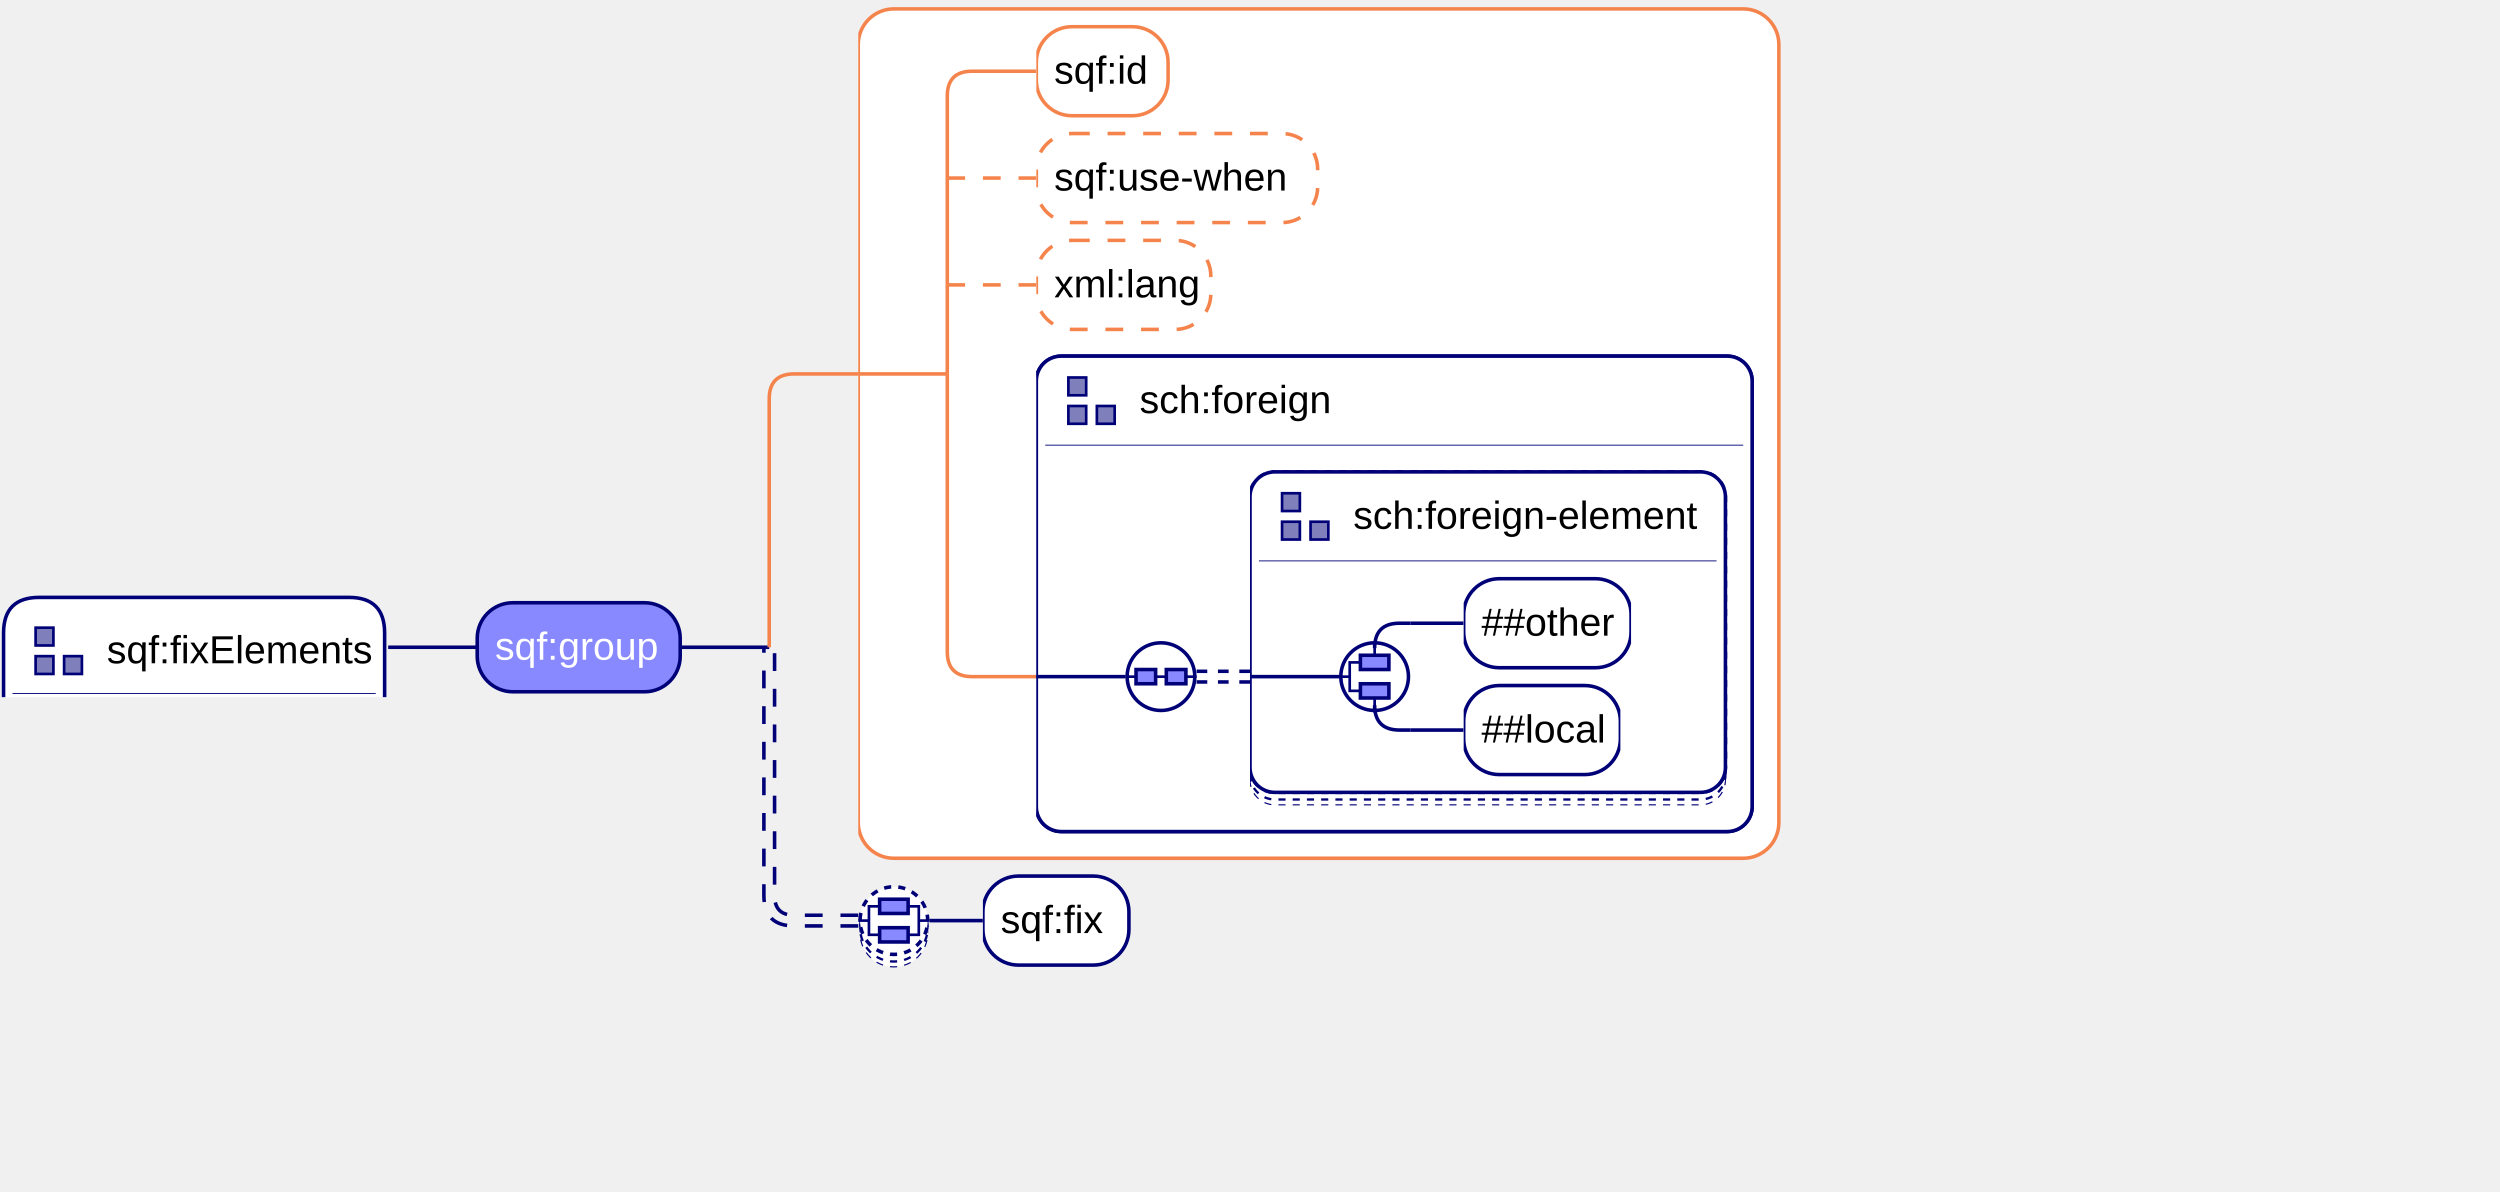
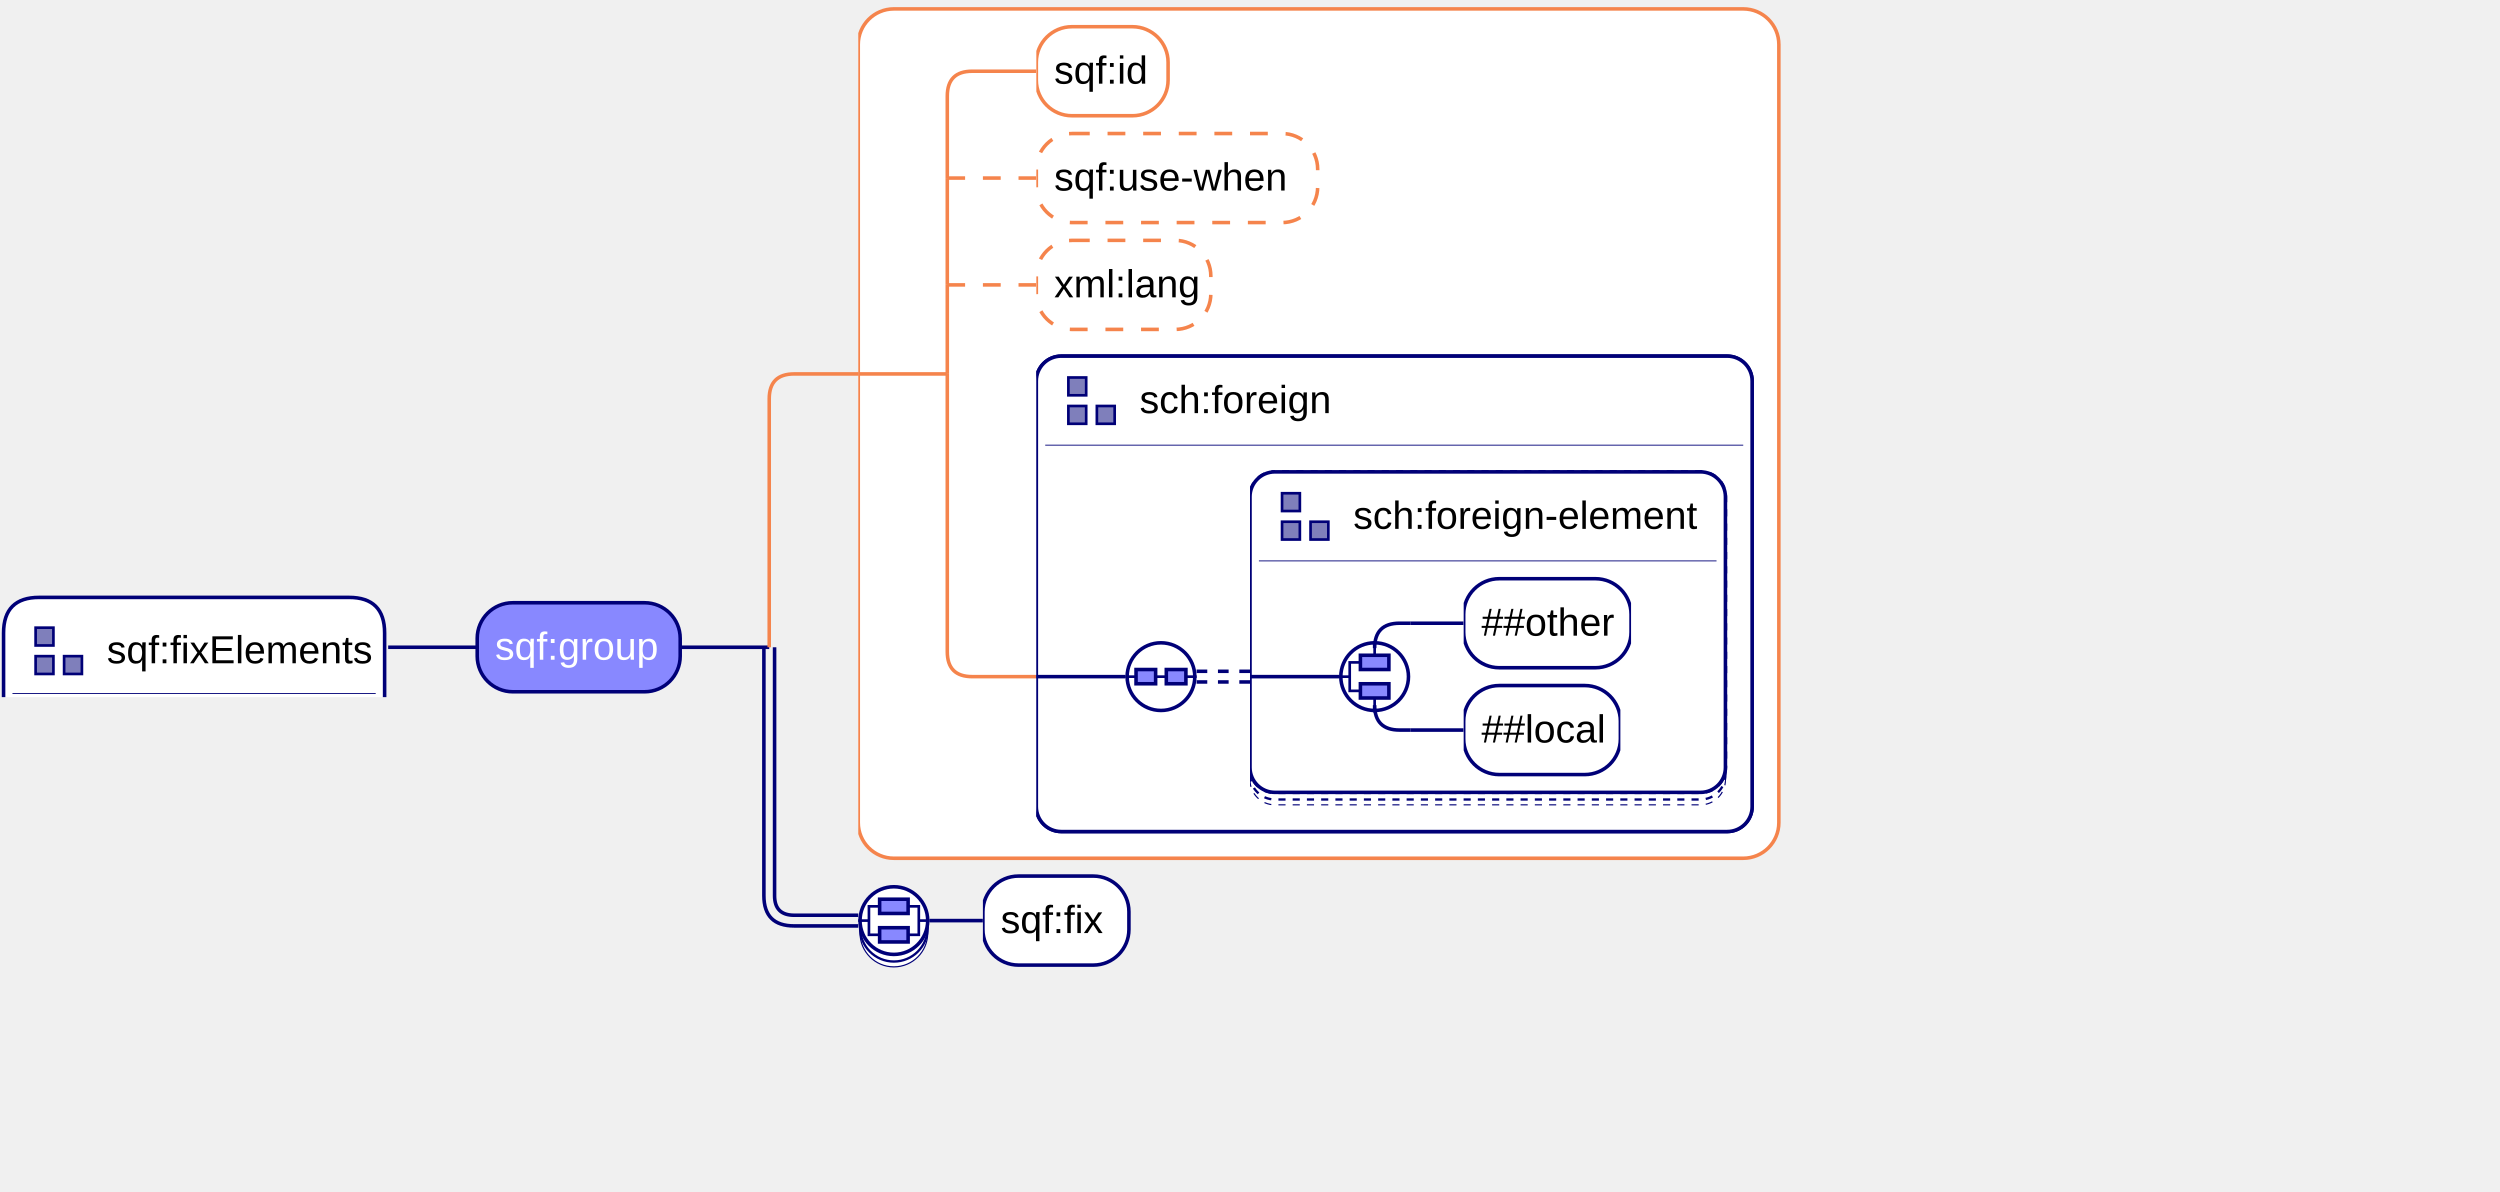
<svg xmlns="http://www.w3.org/2000/svg" xmlns:ns1="http://www.schematron-quickfix.com/validator/process" xmlns:xlink="http://www.w3.org/1999/xlink" width="702" height="334.5" id="modeld10e258_sqf_group" ns1:width="702" ns1:height="334.5">
  <g alignment-baseline="baseline" transform="translate(134, 169.25)" id="modeld10e258_elementRef_d10e258" ns1:width="134" ns1:height="169.25">
    <g>
      <rect width="57" height="25" rx="10" ry="10" stroke="#007" stoke-width="1" fill="#88f" />
    </g>
    <text x="5" y="16" fill="white" font-family="arial, helvetica, sans-serif" font-size="11">sqf:group</text>
  </g>
  <g transform="translate(191, 0)" ns1:width="702" ns1:height="334.5">
    <svg width="511" height="334.5" class="objectPaths" ns1:width="511" ns1:height="334.5">
      <path stroke="#007" stroke-width="1" fill="none" d="M 0 181.75 L 25 181.75" />
-       <path stroke="#007" stroke-width="1" fill="none" d="M 50 257 L 32 257 Q 26.5 257 26.5 251.5 L 26.5 181.75" stroke-dasharray="5,5" />
-       <path stroke="#007" stroke-width="1" fill="none" d="M 50 260 L 32 260 Q 23.5 260 23.5 251.5 L 23.5 181.75" stroke-dasharray="5,5" />
+       <path stroke="#007" stroke-width="1" fill="none" d="M 50 257 L 32 257 Q 26.5 257 26.5 251.5 L 26.5 181.75" />
+       <path stroke="#007" stroke-width="1" fill="none" d="M 50 260 L 32 260 Q 23.5 260 23.5 251.5 L 23.5 181.75" />
      <g transform="translate(50,                                         243.5)" ns1:width="458" ns1:height="334.5">
        <svg width="408" height="91" class="choice" ns1:width="408" ns1:height="91">
          <g transform="translate(0,5)" ns1:width="20" ns1:height="28.5">
            <svg width="20" height="23.5" ns1:width="20" ns1:height="23.5">
              <g>
-                 <circle r="9.5" stroke="#007" stroke-width="0.33" cx="10" cy="13.5" fill="white" stroke-dashoffset="2" stroke-dasharray="2" />
-                 <circle r="9.5" stroke="#007" stroke-width="0.66" cx="10" cy="12" fill="white" stroke-dashoffset="2" stroke-dasharray="2" />
-                 <circle r="9.5" stroke="#007" stroke-width="1" cx="10" cy="10" fill="white" stroke-dashoffset="2" stroke-dasharray="2" />
+                 <circle r="9.5" stroke="#007" stroke-width="0.33" cx="10" cy="13.5" fill="white" />
+                 <circle r="9.5" stroke="#007" stroke-width="0.66" cx="10" cy="12" fill="white" />
+                 <circle r="9.5" stroke="#007" stroke-width="1" cx="10" cy="10" fill="white" />
                <g>
                  <path d="M 0 10                          L 3 10                          L 3 6                          L 6 6                         M 3 10                         L 3 14                         L 6 14" stroke="#007" fill="none" stroke-width="0.75" />
                  <g transform="translate(6, 4)" ns1:width="6" ns1:height="4">
                    <rect width="8" height="4" fill="#88f" stroke-width="1" stroke="#007" />
                  </g>
                  <g transform="translate(6, 12)" ns1:width="6" ns1:height="12">
                    <rect width="8" height="4" fill="#88f" stroke-width="1" stroke="#007" />
                  </g>
                  <path d="M 20 10                                  L 17 10                                  L 17 6                                  L 14 6                                 M 17 10                                 L 17 14                                 L 14 14" stroke="#007" fill="none" stroke-width="0.75" />
                </g>
              </g>
            </svg>
          </g>
          <g transform="translate(20,0)" ns1:width="408" ns1:height="91">
            <svg width="388" height="91" class="objectPaths" ns1:width="388" ns1:height="91">
              <path stroke="#007" stroke-width="1" fill="none" d="M 0 15 L 15 15" />
              <g transform="translate(15,                                         0)" ns1:width="388" ns1:height="91">
                <svg width="373" height="91" class="element_ref" ns1:width="373" ns1:height="91">
                  <g alignment-baseline="baseline" class="svg-element-ref" transform="translate(0, 2.5)" ns1:width="0" ns1:height="2.5">
                    <g id="modeld10e258_elementRef_d10e270">
                      <rect height="25" width="41" rx="10" ry="10" stroke="#007" stoke-width="1" fill="white">
                        <set attributeName="fill" to="#88f" begin="modeld10e258_elementRef_d10e270.mouseover" end="modeld10e258_elementRef_d10e270.mouseout" />
                      </rect>
                      <a xlink:href="#sqf_fix" target="_top">
                        <text x="5" y="16" fill="black" font-family="arial, helvetica, sans-serif" font-size="11">
                          <set attributeName="fill" to="#fff" begin="modeld10e258_elementRef_d10e270.mouseover" end="modeld10e258_elementRef_d10e270.mouseout" />sqf:fix</text>
                      </a>
                    </g>
                  </g>
                  <g transform="translate(41, 0)" ns1:width="373" ns1:height="91">
                    <svg width="332" height="91" class="annotation" ns1:width="332" ns1:height="91">
                      <g visibility="hidden" style="z-index:1000">
                        <set attributeName="visibility" to="visible" begin="modeld10e258_elementRef_d10e270.mouseover" end="modeld10e258_elementRef_d10e270.mouseout" />
                        <g transform="translate(1,1)" ns1:width="321" ns1:height="80">
                          <path d="M 20 0 Q 10 0 10 10 L 10 10 L 0 15 L 10 20 L 10 74 Q 10 84 20 84 L 320 84 Q 330 84 330 74 L 330 10 Q 330 0 320 0 Z" fill="white" opacity="1" stroke="#007" stroke-width="1" />
                          <path d="M 20 0 Q 10 0 10 10 L 10 10 L 0 15 L 10 20 L 10 74 Q 10 84 20 84 L 320 84 Q 330 84 330 74 L 330 10 Q 330 0 320 0 Z" fill="#007" opacity="0.1" stroke="#007" stroke-width="1" />
                          <path d="M 20 0 Q 10 0 10 10 L 10 10 L 0 15 L 10 20 L 10 74 Q 10 84 20 84 L 320 84 Q 330 84 330 74 L 330 10 Q 330 0 320 0 Z" fill="none" opacity="1" stroke="#007" stroke-width="1" />
                          <g transform="translate(20,5)" ns1:width="320" ns1:height="23">
                            <svg width="300" height="18" class="text_box" ns1:width="300" ns1:height="18">
                              <text fill="black" font-family="arial, helvetica, sans-serif" font-size="11" font-weight="bold">
                                <tspan y="16" x="0">Documentation</tspan>
                              </text>
                            </svg>
                          </g>
                          <g transform="translate(20,23)" ns1:width="320" ns1:height="79">
                            <svg width="300" height="56" class="text_box" ns1:width="300" ns1:height="56">
                              <text fill="black" font-family="arial, helvetica, sans-serif" font-size="11">
                                <tspan y="16" x="0">Defines </tspan>
                                <tspan y="16">a </tspan>
                                <tspan y="16">Schematron </tspan>
                                <tspan y="16">QuickFix </tspan>
                                <tspan y="16">with </tspan>
                                <tspan y="16">its </tspan>
                                <tspan y="16">content. </tspan>
                                <tspan y="16">All </tspan>
                                <tspan y="32" x="0">commands </tspan>
                                <tspan y="32">will </tspan>
                                <tspan y="32">be </tspan>
                                <tspan y="32">processed </tspan>
                                <tspan y="32">if </tspan>
                                <tspan y="32">the </tspan>
                                <tspan y="32">QuickFix </tspan>
                                <tspan y="32">is </tspan>
                                <tspan y="32">activated </tspan>
                                <tspan y="32">by </tspan>
                                <tspan y="48" x="0">the </tspan>
                                <tspan y="48">user.</tspan>
                              </text>
                            </svg>
                          </g>
                        </g>
                      </g>
                    </svg>
                  </g>
                </svg>
              </g>
            </svg>
          </g>
        </svg>
      </g>
      <path stroke="#F5844C" stroke-width="1" fill="none" d="M 50 105 L 32 105 Q 25 105 25 112 L 25 181.75" />
      <g transform="translate(50,                                         0)" ns1:width="511" ns1:height="243.5">
        <svg width="461" height="243.5" class="attribute_box" ns1:width="461" ns1:height="243.5">
          <g transform="translate(0, 2.5)" ns1:width="461" ns1:height="238.5">
            <rect height="238.5" width="258.5" rx="10" ry="10" stroke="#F5844C" stoke-width="1" fill="white" />
            <g transform="translate(0, 2.5)" ns1:width="461" ns1:height="236">
              <svg width="461" height="233.5" class="objectPaths" ns1:width="461" ns1:height="233.5">
                <path stroke="#F5844C" stroke-width="1" fill="none" d="M 0 100 L 25 100" />
                <path stroke="#F5844C" stroke-width="1" fill="none" d="M 50 185 L 32 185 Q 25 185 25 178 L 25 100" />
                <g transform="translate(50,                                         90)" ns1:width="256" ns1:height="233.5">
                  <svg width="206" height="143.5" class="element_group" ns1:width="206" ns1:height="143.5">
                    <g transform="translate(0, 5)" id="modeld10e258_group_d10e299" ns1:width="199.5" ns1:height="136">
                      <rect width="201" height="133.5" rx="7" ry="7" fill="white" stroke="#007" stroke-width="1" />
                      <rect width="201" height="133.5" rx="7" ry="7" fill="white" stroke="#007" stroke-width="1" />
                      <a xlink:href="#sch_foreign" target="_top">
                        <svg width="90" height="25" ns1:width="90" ns1:height="25">
                          <g transform="translate(3,3)" ns1:width="3" ns1:height="3">
                            <rect width="5" height="5" x="6" y="3" fill="#007" opacity="0.5" />
                            <rect width="5" height="5" x="6" y="11" fill="#007" opacity="0.5" />
                            <rect width="5" height="5" x="14" y="11" fill="#007" opacity="0.5" />
                            <rect width="5" height="5" x="6" y="3" fill="none" stroke="#007" stroke-width="0.75" opacity="1" />
                            <rect width="5" height="5" x="6" y="11" fill="none" stroke="#007" stroke-width="0.75" opacity="1" />
                            <rect width="5" height="5" x="14" y="11" fill="none" stroke="#007" stroke-width="0.75" opacity="1" />
                            <text x="26" y="13" fill="black" font-family="arial, helvetica, sans-serif" font-size="11">sch:foreign</text>
                          </g>
                        </svg>
                        <path d="M 2.5 25 L 198.5 25" fill="none" stroke="#007" stroke-width="0.25" />
                      </a>
                      <g transform="translate(199.5, 0)" ns1:width="199.5" ns1:height="0" />
                      <g transform="translate(0, 27.5)" ns1:width="198.5" ns1:height="131">
                        <svg width="198.5" height="103.5" class="objectPaths" ns1:width="198.5" ns1:height="103.5">
                          <path stroke="#007" stroke-width="1" fill="none" d="M 0 62.5 L 25 62.5" />
                          <g transform="translate(25,                                         0)" ns1:width="198.5" ns1:height="103.5">
                            <svg width="173.5" height="103.5" class="sequence" ns1:width="173.5" ns1:height="103.5">
                              <g transform="translate(0,52.5)" ns1:width="20" ns1:height="72.5">
                                <svg width="20" height="20" ns1:width="20" ns1:height="20">
                                  <g>
                                    <circle r="9.5" stroke="#007" stroke-width="1" cx="10" cy="10" fill="white" />
                                    <g>
                                      <path d="M 0 10                          L 3 10                         M 8.5 10                         L 11.5 10                         M 17 10                         L 20 10" stroke="#007" fill="none" stroke-width="0.75" />
                                      <g transform="translate(3, 8)" ns1:width="3" ns1:height="8">
                                        <rect width="5.5" height="4" fill="#88f" stroke-width="1" stroke="#007" />
                                      </g>
                                      <g transform="translate(11.5, 8)" ns1:width="11.5" ns1:height="8">
                                        <rect width="5.5" height="4" fill="#88f" stroke-width="1" stroke="#007" />
                                      </g>
                                    </g>
                                  </g>
                                </svg>
                              </g>
                              <g transform="translate(20,0)" ns1:width="173.5" ns1:height="103.5">
                                <svg width="153.5" height="103.5" class="objectPaths" ns1:width="153.5" ns1:height="103.5">
                                  <path stroke="#007" stroke-width="1" fill="none" d="M 0 61 L 15 61" stroke-dasharray="3,3" />
                                  <path stroke="#007" stroke-width="1" fill="none" d="M 0 64 L 15 64" stroke-dasharray="3,3" />
                                  <g transform="translate(15,                                         0)" ns1:width="153.5" ns1:height="103.5">
                                    <svg width="138.5" height="103.5" class="element_group" ns1:width="138.5" ns1:height="103.5">
                                      <g transform="translate(0, 5)" id="modeld10e258_group_d9e994" ns1:width="132" ns1:height="92.5">
                                        <rect width="133.5" height="90" rx="7" ry="7" fill="white" stroke="#007" stroke-width="0.33" stroke-dashoffset="2" stroke-dasharray="2" y="3.5" />
                                        <rect width="133.5" height="90" rx="7" ry="7" fill="white" stroke="#007" stroke-width="0.66" stroke-dashoffset="2" stroke-dasharray="2" y="2" />
                                        <rect width="133.5" height="90" rx="7" ry="7" fill="white" stroke="#007" stroke-width="1" stroke-dashoffset="2" stroke-dasharray="2" />
                                        <rect width="133.5" height="90" rx="7" ry="7" fill="white" stroke="#007" stroke-width="1" />
                                        <a xlink:href="#sch_foreign-element" target="_top">
                                          <svg width="131" height="25" ns1:width="131" ns1:height="25">
                                            <g transform="translate(3,3)" ns1:width="3" ns1:height="3">
                                              <rect width="5" height="5" x="6" y="3" fill="#007" opacity="0.5" />
                                              <rect width="5" height="5" x="6" y="11" fill="#007" opacity="0.5" />
                                              <rect width="5" height="5" x="14" y="11" fill="#007" opacity="0.5" />
                                              <rect width="5" height="5" x="6" y="3" fill="none" stroke="#007" stroke-width="0.75" opacity="1" />
                                              <rect width="5" height="5" x="6" y="11" fill="none" stroke="#007" stroke-width="0.75" opacity="1" />
                                              <rect width="5" height="5" x="14" y="11" fill="none" stroke="#007" stroke-width="0.75" opacity="1" />
                                              <text x="26" y="13" fill="black" font-family="arial, helvetica, sans-serif" font-size="11">sch:foreign-element</text>
                                            </g>
                                          </svg>
                                          <path d="M 2.5 25 L 131 25" fill="none" stroke="#007" stroke-width="0.25" />
                                        </a>
                                        <g transform="translate(132, 0)" ns1:width="132" ns1:height="0" />
                                        <g transform="translate(0, 27.5)" ns1:width="107" ns1:height="87.5">
                                          <svg width="107" height="60" class="objectPaths" ns1:width="107" ns1:height="60">
                                            <path stroke="#007" stroke-width="1" fill="none" d="M 0 30 L 25 30" />
                                            <g transform="translate(25,                                         0)" ns1:width="107" ns1:height="60">
                                              <svg width="82" height="60" class="choice" ns1:width="82" ns1:height="60">
                                                <g transform="translate(0,20)" ns1:width="20" ns1:height="40">
                                                  <svg width="20" height="20" ns1:width="20" ns1:height="20">
                                                    <g>
                                                      <circle r="9.5" stroke="#007" stroke-width="1" cx="10" cy="10" fill="white" />
                                                      <g>
                                                        <path d="M 0 10                          L 3 10                          L 3 6                          L 6 6                         M 3 10                         L 3 14                         L 6 14" stroke="#007" fill="none" stroke-width="0.75" />
                                                        <g transform="translate(6, 4)" ns1:width="6" ns1:height="4">
                                                          <rect width="8" height="4" fill="#88f" stroke-width="1" stroke="#007" />
                                                        </g>
                                                        <g transform="translate(6, 12)" ns1:width="6" ns1:height="12">
                                                          <rect width="8" height="4" fill="#88f" stroke-width="1" stroke="#007" />
                                                        </g>
                                                        <path d="M 10 0                                  L 10 4" stroke="#007" fill="none" stroke-width="0.75" />
                                                        <path d="M 10 16                                  L 10 20" stroke="#007" fill="none" stroke-width="0.75" />
                                                      </g>
                                                    </g>
                                                  </svg>
                                                </g>
                                                <g transform="translate(20,30)" ns1:width="79" ns1:height="60">
                                                  <svg width="59" height="30" class="objectPaths" ns1:width="59" ns1:height="30">
                                                    <path stroke="#007" stroke-width="1" fill="none" d="M 0 15 L 15 15" />
                                                    <g transform="translate(15,                                         0)" ns1:width="59" ns1:height="30">
                                                      <svg width="44" height="30" class="element_ref" ns1:width="44" ns1:height="30">
                                                        <g alignment-baseline="baseline" class="svg-element-ref" transform="translate(0, 2.5)" ns1:width="0" ns1:height="2.5">
                                                          <g id="modeld10e258_elementRef_d9e1019">
                                                            <rect height="25" width="44" rx="10" ry="10" stroke="#007" stoke-width="1" fill="white" />
                                                            <text x="5" y="16" fill="black" font-family="arial, helvetica, sans-serif" font-size="11">##local</text>
                                                          </g>
                                                        </g>
                                                        <g transform="translate(44, 0)" ns1:width="44" ns1:height="0" />
                                                      </svg>
                                                    </g>
                                                  </svg>
                                                </g>
                                                <g transform="translate(20,0)" ns1:width="82" ns1:height="30">
                                                  <svg width="62" height="30" class="objectPaths" ns1:width="62" ns1:height="30">
                                                    <path stroke="#007" stroke-width="1" fill="none" d="M 0 15 L 15 15" />
                                                    <g transform="translate(15,                                         0)" ns1:width="62" ns1:height="30">
                                                      <svg width="47" height="30" class="element_ref" ns1:width="47" ns1:height="30">
                                                        <g alignment-baseline="baseline" class="svg-element-ref" transform="translate(0, 2.5)" ns1:width="0" ns1:height="2.5">
                                                          <g id="modeld10e258_elementRef_d9e1017">
                                                            <rect height="25" width="47" rx="10" ry="10" stroke="#007" stoke-width="1" fill="white" />
                                                            <text x="5" y="16" fill="black" font-family="arial, helvetica, sans-serif" font-size="11">##other</text>
                                                          </g>
                                                        </g>
                                                        <g transform="translate(47, 0)" ns1:width="47" ns1:height="0" />
                                                      </svg>
                                                    </g>
                                                  </svg>
                                                </g>
                                                <path fill="none" stroke-width="1" stroke="#007" d="M 10 20 L 10 22 Q 10 15 17 15 L 20 15" />
                                                <path fill="none" stroke-width="1" stroke="#007" d="M 10 40 L 10 38 Q 10 45 17 45 L 20 45" />
                                              </svg>
                                            </g>
                                          </svg>
                                        </g>
                                      </g>
                                      <g transform="translate(0, 62.5)" ns1:width="0" ns1:height="62.5" />
                                    </svg>
                                  </g>
                                </svg>
                              </g>
                            </svg>
                          </g>
                        </svg>
                      </g>
                    </g>
                    <g transform="translate(0, 95)" ns1:width="0" ns1:height="95" />
                  </svg>
                </g>
                <path stroke="#F5844C" stroke-width="1" fill="none" d="M 25 75 L 50 75" stroke-dasharray="5,5" />
                <path stroke="#F5844C" stroke-width="1" fill="none" d="M 25 75 L 25 100" />
                <g transform="translate(50,                                         60)" ns1:width="431" ns1:height="215">
                  <svg width="381" height="155" class="attribute" id="modeld10e258_attribute_xml_lang" ns1:width="381" ns1:height="155">
                    <g alignment-baseline="baseline" transform="translate(0, 2.5)" id="modeld10e258_attributName_d11e21" ns1:width="0" ns1:height="2.5">
                      <g>
                        <rect height="25" width="49" rx="10" ry="10" stroke="#F5844C" stoke-width="1" fill="white" stroke-dasharray="5,5" />
                      </g>
                      <text x="5" y="16" fill="black" font-family="arial, helvetica, sans-serif" font-size="11">xml:lang</text>
                    </g>
                    <g transform="translate(49, 0)" ns1:width="381" ns1:height="155">
                      <svg width="332" height="155" class="annotation" ns1:width="332" ns1:height="155">
                        <g visibility="hidden" style="z-index:1000">
                          <set attributeName="visibility" to="visible" begin="modeld10e258_attributName_d11e21.mouseover" end="modeld10e258_attributName_d11e21.mouseout" />
                          <g transform="translate(1,1)" ns1:width="321" ns1:height="144">
                            <path d="M 20 0 Q 10 0 10 10 L 10 10 L 0 15 L 10 20 L 10 138 Q 10 148 20 148 L 320 148 Q 330 148 330 138 L 330 10 Q 330 0 320 0 Z" fill="white" opacity="1" stroke="#F5844C" stroke-width="1" />
                            <path d="M 20 0 Q 10 0 10 10 L 10 10 L 0 15 L 10 20 L 10 138 Q 10 148 20 148 L 320 148 Q 330 148 330 138 L 330 10 Q 330 0 320 0 Z" fill="#F5844C" opacity="0.1" stroke="#F5844C" stroke-width="1" />
                            <path d="M 20 0 Q 10 0 10 10 L 10 10 L 0 15 L 10 20 L 10 138 Q 10 148 20 148 L 320 148 Q 330 148 330 138 L 330 10 Q 330 0 320 0 Z" fill="none" opacity="1" stroke="#F5844C" stroke-width="1" />
                            <g transform="translate(20,5)" ns1:width="320" ns1:height="23">
                              <svg width="300" height="18" class="text_box" ns1:width="300" ns1:height="18">
                                <text fill="black" font-family="arial, helvetica, sans-serif" font-size="11" font-weight="bold">
                                  <tspan y="16" x="0">Documentation</tspan>
                                </text>
                              </svg>
                            </g>
                            <g transform="translate(20,23)" ns1:width="320" ns1:height="143">
                              <svg width="300" height="120" class="text_box" ns1:width="300" ns1:height="120">
                                <text fill="black" font-family="arial, helvetica, sans-serif" font-size="11">
                                  <tspan y="16" x="0">Attempting </tspan>
                                  <tspan y="16">to </tspan>
                                  <tspan y="16">install </tspan>
                                  <tspan y="16">the </tspan>
                                  <tspan y="16">relevant </tspan>
                                  <tspan y="16">ISO </tspan>
                                  <tspan y="16">2- </tspan>
                                  <tspan y="16">and </tspan>
                                  <tspan y="16">3-</tspan>
                                  <tspan y="16">letter
         </tspan>
                                  <tspan y="32" x="0">codes </tspan>
                                  <tspan y="32">as </tspan>
                                  <tspan y="32">the </tspan>
                                  <tspan y="32">enumerated </tspan>
                                  <tspan y="32">possible </tspan>
                                  <tspan y="32">values </tspan>
                                  <tspan y="32">is </tspan>
                                  <tspan y="32">probably </tspan>
                                  <tspan y="48" x="0">never
         </tspan>
                                  <tspan y="48">going </tspan>
                                  <tspan y="48">to </tspan>
                                  <tspan y="48">be </tspan>
                                  <tspan y="48">a </tspan>
                                  <tspan y="48">realistic </tspan>
                                  <tspan y="48">possibility.  </tspan>
                                  <tspan y="48">See
         </tspan>
                                  <tspan y="48">RFC </tspan>
                                  <tspan y="64" x="0">3066 </tspan>
                                  <tspan y="64">at </tspan>
                                  <tspan y="64">http://www.ietf.org/rfc/rfc3066.txt </tspan>
                                  <tspan y="64">and </tspan>
                                  <tspan y="64">the </tspan>
                                  <tspan y="64">IANA </tspan>
                                  <tspan y="80" x="0">registry
         </tspan>
                                  <tspan y="80">at </tspan>
                                  <tspan y="80">http://www.iana.org/assignments/lang-</tspan>
                                  <tspan y="80">tag-</tspan>
                                  <tspan y="96" x="0">apps.htm </tspan>
                                  <tspan y="96">for
         </tspan>
                                  <tspan y="96">further </tspan>
                                  <tspan y="96">information.

         </tspan>
                                  <tspan y="96">The </tspan>
                                  <tspan y="96">union </tspan>
                                  <tspan y="96">allows </tspan>
                                  <tspan y="112" x="0">for </tspan>
                                  <tspan y="112">the </tspan>
                                  <tspan y="112">'un-</tspan>
                                  <tspan y="112">declaration' </tspan>
                                  <tspan y="112">of </tspan>
                                  <tspan y="112">xml:lang </tspan>
                                  <tspan y="112">with
         </tspan>
                                  <tspan y="112">the </tspan>
                                  <tspan y="112">empty </tspan>
                                  <tspan y="112">string.</tspan>
                                </text>
                              </svg>
                            </g>
                          </g>
                        </g>
                      </svg>
                    </g>
                  </svg>
                </g>
                <path stroke="#F5844C" stroke-width="1" fill="none" d="M 25 45 L 50 45" stroke-dasharray="5,5" />
                <path stroke="#F5844C" stroke-width="1" fill="none" d="M 25 45 L 25 75" />
                <g transform="translate(50,                                         30)" ns1:width="461" ns1:height="131">
                  <svg width="411" height="101" class="attribute" id="modeld10e258_attribute_sqf_use-when" ns1:width="411" ns1:height="101">
                    <g alignment-baseline="baseline" transform="translate(0, 2.5)" id="modeld10e258_attributName_d10e285" ns1:width="0" ns1:height="2.5">
                      <g>
                        <rect height="25" width="79" rx="10" ry="10" stroke="#F5844C" stoke-width="1" fill="white" stroke-dasharray="5,5" />
                      </g>
                      <text x="5" y="16" fill="black" font-family="arial, helvetica, sans-serif" font-size="11">sqf:use-when</text>
                    </g>
                    <g transform="translate(79, 0)" ns1:width="411" ns1:height="101">
                      <svg width="332" height="101" class="annotation" ns1:width="332" ns1:height="101">
                        <g visibility="hidden" style="z-index:1000">
                          <set attributeName="visibility" to="visible" begin="modeld10e258_attributName_d10e285.mouseover" end="modeld10e258_attributName_d10e285.mouseout" />
                          <g transform="translate(1,1)" ns1:width="321" ns1:height="90">
                            <path d="M 20 0 Q 10 0 10 10 L 10 10 L 0 15 L 10 20 L 10 84 Q 10 94 20 94 L 320 94 Q 330 94 330 84 L 330 10 Q 330 0 320 0 Z" fill="white" opacity="1" stroke="#F5844C" stroke-width="1" />
                            <path d="M 20 0 Q 10 0 10 10 L 10 10 L 0 15 L 10 20 L 10 84 Q 10 94 20 94 L 320 94 Q 330 94 330 84 L 330 10 Q 330 0 320 0 Z" fill="#F5844C" opacity="0.1" stroke="#F5844C" stroke-width="1" />
                            <path d="M 20 0 Q 10 0 10 10 L 10 10 L 0 15 L 10 20 L 10 84 Q 10 94 20 94 L 320 94 Q 330 94 330 84 L 330 10 Q 330 0 320 0 Z" fill="none" opacity="1" stroke="#F5844C" stroke-width="1" />
                            <g transform="translate(20,5)" ns1:width="320" ns1:height="23">
                              <svg width="300" height="18" class="text_box" ns1:width="300" ns1:height="18">
                                <text fill="black" font-family="arial, helvetica, sans-serif" font-size="11" font-weight="bold">
                                  <tspan y="16" x="0">Documentation</tspan>
                                </text>
                              </svg>
                            </g>
                            <g transform="translate(20,23)" ns1:width="320" ns1:height="47">
                              <svg width="300" height="24" class="text_box" ns1:width="300" ns1:height="24">
                                <text fill="black" font-family="arial, helvetica, sans-serif" font-size="11">
                                  <tspan y="16" x="0">The </tspan>
                                  <tspan y="16">condition </tspan>
                                  <tspan y="16">to </tspan>
                                  <tspan y="16">provide </tspan>
                                  <tspan y="16">the </tspan>
                                  <tspan y="16">QuickFixes </tspan>
                                  <tspan y="16">of </tspan>
                                  <tspan y="16">the </tspan>
                                  <tspan y="16">QuickFix </tspan>
                                  <tspan y="16">group.</tspan>
                                </text>
                              </svg>
                            </g>
                            <g transform="translate(20,47)" ns1:width="320" ns1:height="65">
                              <svg width="300" height="18" class="text_box" ns1:width="300" ns1:height="18">
                                <text fill="black" font-family="arial, helvetica, sans-serif" font-size="11" font-weight="bold">
                                  <tspan y="16" x="0">value</tspan>
                                </text>
                              </svg>
                            </g>
                            <g transform="translate(20,65)" ns1:width="320" ns1:height="89">
                              <svg width="300" height="24" class="text_box" ns1:width="300" ns1:height="24">
                                <text fill="black" font-family="arial, helvetica, sans-serif" font-size="11">
                                  <tspan y="16" x="0">XPath </tspan>
                                  <tspan y="16">expression. </tspan>
                                  <tspan y="16">It </tspan>
                                  <tspan y="16">expects </tspan>
                                  <tspan y="16">as </tspan>
                                  <tspan y="16">return </tspan>
                                  <tspan y="16">value </tspan>
                                  <tspan y="16">an </tspan>
                                  <tspan y="16">xs:boolean.</tspan>
                                </text>
                              </svg>
                            </g>
                          </g>
                        </g>
                      </svg>
                    </g>
                  </svg>
                </g>
                <path stroke="#F5844C" stroke-width="1" fill="none" d="M 50 15 L 32 15 Q 25 15 25 22 L 25 45" />
                <g transform="translate(50,                                         0)" ns1:width="419" ns1:height="117">
                  <svg width="369" height="117" class="attribute" id="modeld10e258_attribute_sqf_id" ns1:width="369" ns1:height="117">
                    <g alignment-baseline="baseline" transform="translate(0, 2.5)" id="modeld10e258_attributName_d10e273" ns1:width="0" ns1:height="2.5">
                      <g>
                        <rect height="25" width="37" rx="10" ry="10" stroke="#F5844C" stoke-width="1" fill="white" />
                      </g>
                      <text x="5" y="16" fill="black" font-family="arial, helvetica, sans-serif" font-size="11">sqf:id</text>
                    </g>
                    <g transform="translate(37, 0)" ns1:width="369" ns1:height="117">
                      <svg width="332" height="117" class="annotation" ns1:width="332" ns1:height="117">
                        <g visibility="hidden" style="z-index:1000">
                          <set attributeName="visibility" to="visible" begin="modeld10e258_attributName_d10e273.mouseover" end="modeld10e258_attributName_d10e273.mouseout" />
                          <g transform="translate(1,1)" ns1:width="321" ns1:height="106">
                            <path d="M 20 0 Q 10 0 10 10 L 10 10 L 0 15 L 10 20 L 10 100 Q 10 110 20 110 L 320 110 Q 330 110 330 100 L 330 10 Q 330 0 320 0 Z" fill="white" opacity="1" stroke="#F5844C" stroke-width="1" />
                            <path d="M 20 0 Q 10 0 10 10 L 10 10 L 0 15 L 10 20 L 10 100 Q 10 110 20 110 L 320 110 Q 330 110 330 100 L 330 10 Q 330 0 320 0 Z" fill="#F5844C" opacity="0.1" stroke="#F5844C" stroke-width="1" />
                            <path d="M 20 0 Q 10 0 10 10 L 10 10 L 0 15 L 10 20 L 10 100 Q 10 110 20 110 L 320 110 Q 330 110 330 100 L 330 10 Q 330 0 320 0 Z" fill="none" opacity="1" stroke="#F5844C" stroke-width="1" />
                            <g transform="translate(20,5)" ns1:width="320" ns1:height="23">
                              <svg width="300" height="18" class="text_box" ns1:width="300" ns1:height="18">
                                <text fill="black" font-family="arial, helvetica, sans-serif" font-size="11" font-weight="bold">
                                  <tspan y="16" x="0">Documentation</tspan>
                                </text>
                              </svg>
                            </g>
                            <g transform="translate(20,23)" ns1:width="320" ns1:height="47">
                              <svg width="300" height="24" class="text_box" ns1:width="300" ns1:height="24">
                                <text fill="black" font-family="arial, helvetica, sans-serif" font-size="11">
                                  <tspan y="16" x="0">The </tspan>
                                  <tspan y="16">ID </tspan>
                                  <tspan y="16">to </tspan>
                                  <tspan y="16">reference </tspan>
                                  <tspan y="16">the </tspan>
                                  <tspan y="16">QuickFix </tspan>
                                  <tspan y="16">group.</tspan>
                                </text>
                              </svg>
                            </g>
                            <g transform="translate(20,47)" ns1:width="320" ns1:height="65">
                              <svg width="300" height="18" class="text_box" ns1:width="300" ns1:height="18">
                                <text fill="black" font-family="arial, helvetica, sans-serif" font-size="11" font-weight="bold">
                                  <tspan y="16" x="0">value</tspan>
                                </text>
                              </svg>
                            </g>
                            <g transform="translate(20,65)" ns1:width="320" ns1:height="105">
                              <svg width="300" height="40" class="text_box" ns1:width="300" ns1:height="40">
                                <text fill="black" font-family="arial, helvetica, sans-serif" font-size="11">
                                  <tspan y="16" x="0">characters </tspan>
                                  <tspan y="16">of </tspan>
                                  <tspan y="16">type </tspan>
                                  <tspan y="16">xs:ID. </tspan>
                                  <tspan y="16">The </tspan>
                                  <tspan y="16">value </tspan>
                                  <tspan y="16">must </tspan>
                                  <tspan y="16">be </tspan>
                                  <tspan y="16">unique </tspan>
                                  <tspan y="16">in </tspan>
                                  <tspan y="16">the </tspan>
                                  <tspan y="32" x="0">parent </tspan>
                                  <tspan y="32">element.</tspan>
                                </text>
                              </svg>
                            </g>
                          </g>
                        </g>
                      </svg>
                    </g>
                  </svg>
                </g>
              </svg>
            </g>
          </g>
        </svg>
      </g>
    </svg>
  </g>
  <g transform="translate(191, 166.75)" ns1:width="523" ns1:height="257.75">
    <svg width="332" height="91" class="annotation" ns1:width="332" ns1:height="91">
      <g visibility="hidden" style="z-index:1000">
        <set attributeName="visibility" to="visible" begin="modeld10e258_elementRef_d10e258.mouseover" end="modeld10e258_elementRef_d10e258.mouseout" />
        <g transform="translate(1,1)" ns1:width="321" ns1:height="80">
          <path d="M 17.5 0 Q 10 0 10 7.5 L 10 7.5 L 0 12.5 L 10 17.5 L 10 76.5 Q 10 84 17.5 84 L 322.5 84 Q 330 84 330 76.5 L 330 7.5 Q 330 0 322.5 0 Z" fill="white" opacity="1" stroke="#007" stroke-width="1" />
          <path d="M 17.5 0 Q 10 0 10 7.5 L 10 7.5 L 0 12.5 L 10 17.5 L 10 76.5 Q 10 84 17.5 84 L 322.5 84 Q 330 84 330 76.5 L 330 7.5 Q 330 0 322.5 0 Z" fill="#007" opacity="0.1" stroke="#007" stroke-width="1" />
          <path d="M 17.5 0 Q 10 0 10 7.5 L 10 7.5 L 0 12.5 L 10 17.5 L 10 76.5 Q 10 84 17.5 84 L 322.5 84 Q 330 84 330 76.5 L 330 7.5 Q 330 0 322.5 0 Z" fill="none" opacity="1" stroke="#007" stroke-width="1" />
          <g transform="translate(20,5)" ns1:width="320" ns1:height="23">
            <svg width="300" height="18" class="text_box" ns1:width="300" ns1:height="18">
              <text fill="black" font-family="arial, helvetica, sans-serif" font-size="11" font-weight="bold">
                <tspan y="16" x="0">Documentation</tspan>
              </text>
            </svg>
          </g>
          <g transform="translate(20,23)" ns1:width="320" ns1:height="79">
            <svg width="300" height="56" class="text_box" ns1:width="300" ns1:height="56">
              <text fill="black" font-family="arial, helvetica, sans-serif" font-size="11">
                <tspan y="16" x="0">Defines </tspan>
                <tspan y="16">a </tspan>
                <tspan y="16">Schematron </tspan>
                <tspan y="16">QuickFix </tspan>
                <tspan y="16">group. </tspan>
                <tspan y="16">If </tspan>
                <tspan y="16">the </tspan>
                <tspan y="16">group </tspan>
                <tspan y="16">is </tspan>
                <tspan y="16">linked </tspan>
                <tspan y="32" x="0">by </tspan>
                <tspan y="32">an </tspan>
                <tspan y="32">assert </tspan>
                <tspan y="32">or </tspan>
                <tspan y="32">report, </tspan>
                <tspan y="32">all </tspan>
                <tspan y="32">QuickFixes </tspan>
                <tspan y="32">of </tspan>
                <tspan y="32">this </tspan>
                <tspan y="32">group </tspan>
                <tspan y="32">will </tspan>
                <tspan y="32">be </tspan>
                <tspan y="48" x="0">associated </tspan>
                <tspan y="48">with </tspan>
                <tspan y="48">the </tspan>
                <tspan y="48">assert/report.</tspan>
              </text>
            </svg>
          </g>
        </g>
      </g>
    </svg>
  </g>
  <g transform="translate(0,166.75)" ns1:width="441" ns1:height="244.25">
    <svg width="441" height="77.5" class="objectPaths" ns1:width="441" ns1:height="77.5">
      <path stroke="#007" stroke-width="1" fill="none" d="M 134 15 L 109 15" />
      <g transform="translate(0,                                         0)" ns1:width="441" ns1:height="77.5">
        <svg width="441" height="77.5" ns1:width="441" ns1:height="77.5">
          <g transform="translate(1,1)" id="modeld10e258_d10e218_parentOf_" ns1:width="1" ns1:height="1">
            <a xlink:href="#sqf_fixElements" target="_top">
              <path stroke="#007" stoke-width="1" fill="white" d="M 0 28 L 0 10 Q 0 0 10 0 L 97 0 Q 107 0 107 10 L 107 28" />
              <path d="M 2.5 27 L 104.5 27" fill="none" stroke="#007" stroke-width="0.25" />
              <g transform="translate(0, 2.5)" ns1:width="109" ns1:height="27.5">
                <svg width="109" height="25" ns1:width="109" ns1:height="25">
                  <g transform="translate(3,3)" ns1:width="3" ns1:height="3">
                    <rect width="5" height="5" x="6" y="3" fill="#007" opacity="0.5" />
                    <rect width="5" height="5" x="6" y="11" fill="#007" opacity="0.5" />
                    <rect width="5" height="5" x="14" y="11" fill="#007" opacity="0.5" />
                    <rect width="5" height="5" x="6" y="3" fill="none" stroke="#007" stroke-width="0.75" opacity="1" />
                    <rect width="5" height="5" x="6" y="11" fill="none" stroke="#007" stroke-width="0.75" opacity="1" />
                    <rect width="5" height="5" x="14" y="11" fill="none" stroke="#007" stroke-width="0.75" opacity="1" />
                    <text x="26" y="13" fill="black" font-family="arial, helvetica, sans-serif" font-size="11">sqf:fixElements</text>
                  </g>
                </svg>
              </g>
            </a>
          </g>
          <g transform="translate(109, 2.5)" ns1:width="441" ns1:height="77.5">
            <svg width="332" height="75" class="annotation" ns1:width="332" ns1:height="75">
              <g visibility="hidden" style="z-index:1000">
                <set attributeName="visibility" to="visible" begin="modeld10e258_d10e218_parentOf_.mouseover" end="modeld10e258_d10e218_parentOf_.mouseout" />
                <g transform="translate(1,1)" ns1:width="321" ns1:height="64">
                  <path d="M 17.5 0 Q 10 0 10 7.5 L 10 7.5 L 0 12.5 L 10 17.5 L 10 60.5 Q 10 68 17.5 68 L 322.5 68 Q 330 68 330 60.5 L 330 7.5 Q 330 0 322.5 0 Z" fill="white" opacity="1" stroke="#007" stroke-width="1" />
                  <path d="M 17.5 0 Q 10 0 10 7.5 L 10 7.5 L 0 12.5 L 10 17.5 L 10 60.5 Q 10 68 17.5 68 L 322.5 68 Q 330 68 330 60.5 L 330 7.5 Q 330 0 322.5 0 Z" fill="#007" opacity="0.1" stroke="#007" stroke-width="1" />
                  <path d="M 17.5 0 Q 10 0 10 7.5 L 10 7.5 L 0 12.5 L 10 17.5 L 10 60.5 Q 10 68 17.5 68 L 322.5 68 Q 330 68 330 60.5 L 330 7.5 Q 330 0 322.5 0 Z" fill="none" opacity="1" stroke="#007" stroke-width="1" />
                  <g transform="translate(20,5)" ns1:width="320" ns1:height="23">
                    <svg width="300" height="18" class="text_box" ns1:width="300" ns1:height="18">
                      <text fill="black" font-family="arial, helvetica, sans-serif" font-size="11" font-weight="bold">
                        <tspan y="16" x="0">Documentation</tspan>
                      </text>
                    </svg>
                  </g>
                  <g transform="translate(20,23)" ns1:width="320" ns1:height="63">
                    <svg width="300" height="40" class="text_box" ns1:width="300" ns1:height="40">
                      <text fill="black" font-family="arial, helvetica, sans-serif" font-size="11">
                        <tspan y="16" x="0">Elements </tspan>
                        <tspan y="16">to </tspan>
                        <tspan y="16">define </tspan>
                        <tspan y="16">QuickFixes </tspan>
                        <tspan y="16">or </tspan>
                        <tspan y="16">QuickFix </tspan>
                        <tspan y="16">groups </tspan>
                        <tspan y="16">inside </tspan>
                        <tspan y="16">of </tspan>
                        <tspan y="16">a </tspan>
                        <tspan y="32" x="0">Schematron </tspan>
                        <tspan y="32">schema.</tspan>
                      </text>
                    </svg>
                  </g>
                </g>
              </g>
            </svg>
          </g>
        </svg>
      </g>
    </svg>
  </g>
</svg>
